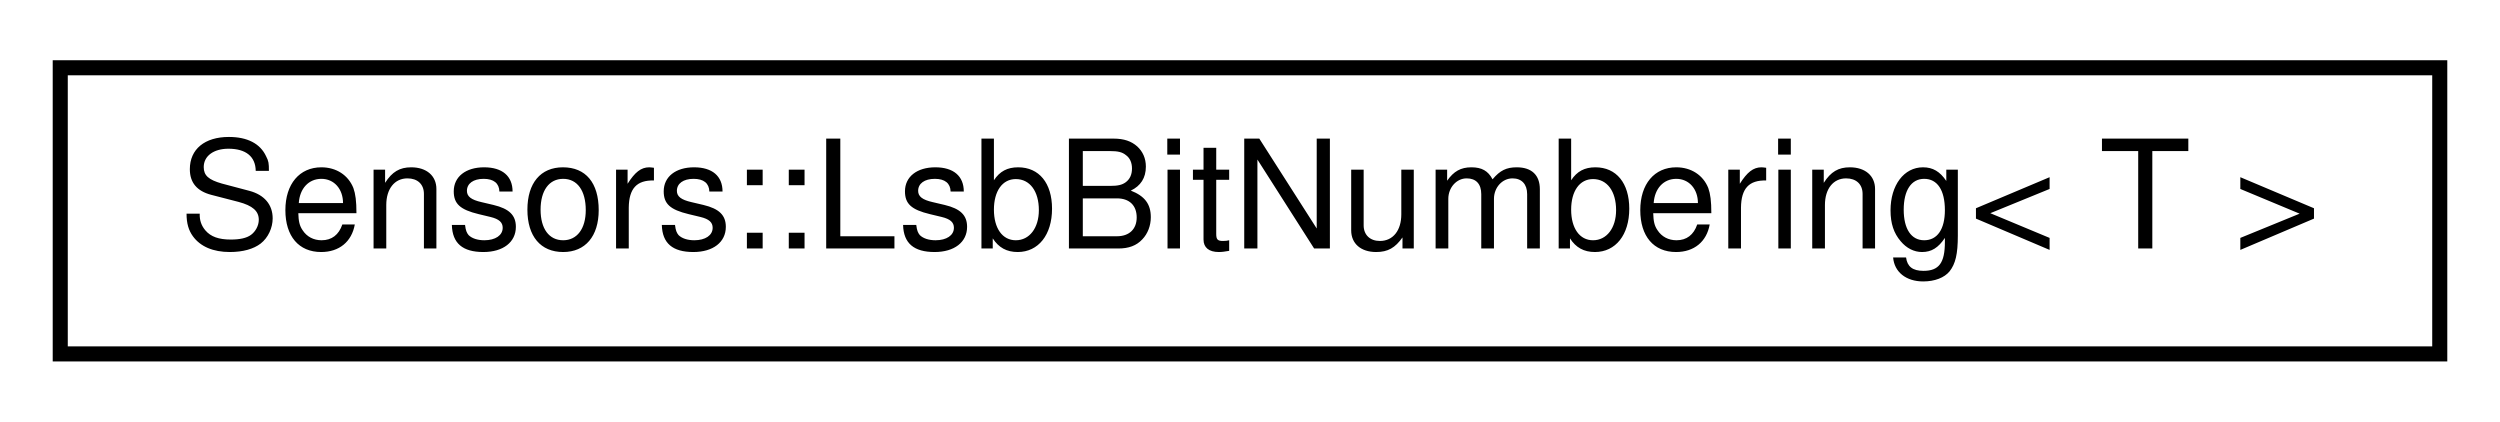
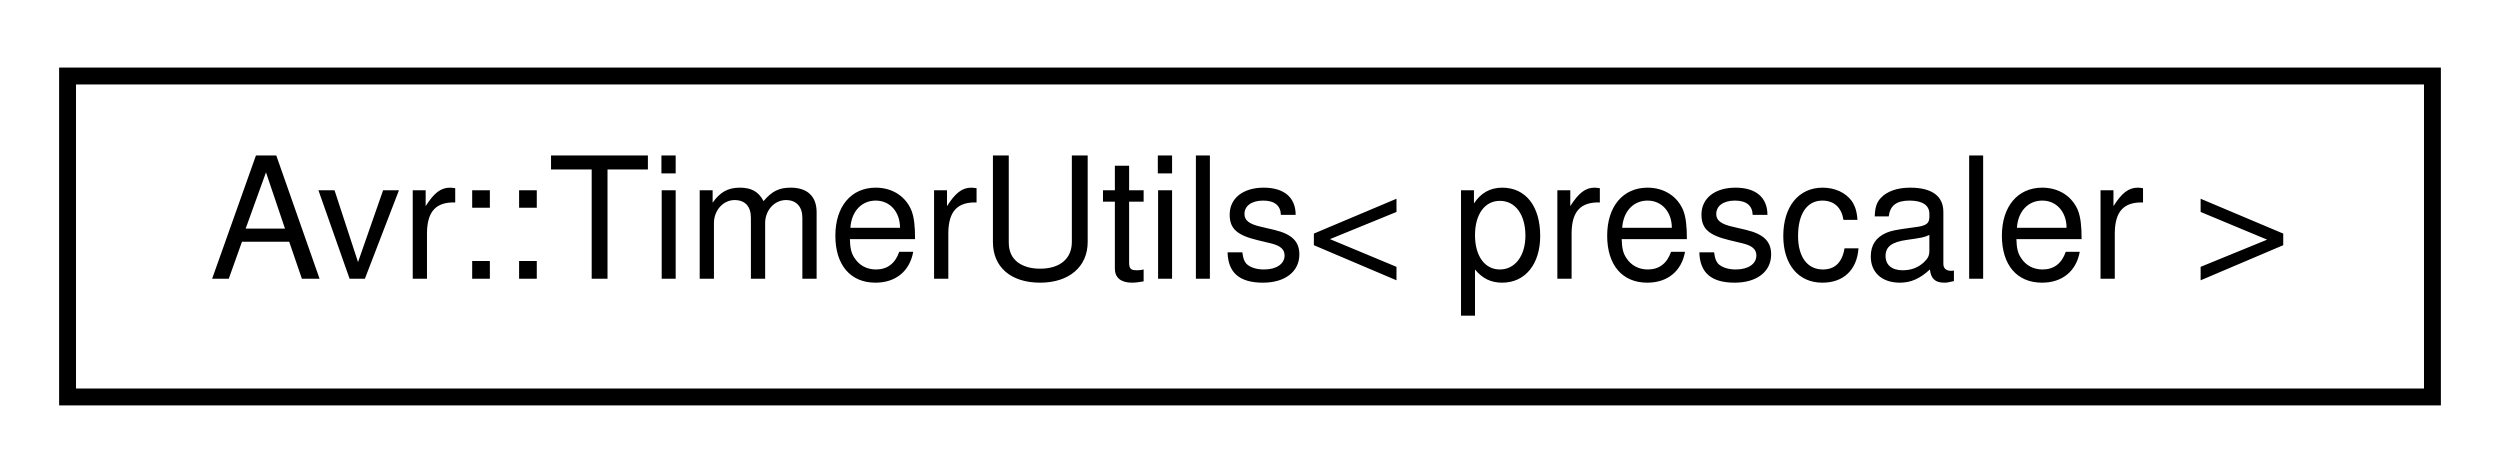
- <svg xmlns="http://www.w3.org/2000/svg" xmlns:xlink="http://www.w3.org/1999/xlink" width="166pt" height="28pt" viewBox="0.00 0.00 166.00 28.00">
+ <svg xmlns="http://www.w3.org/2000/svg" xmlns:xlink="http://www.w3.org/1999/xlink" width="148pt" height="28pt" viewBox="0.00 0.00 148.00 28.00">
  <g id="graph0" class="graph" transform="scale(1 1) rotate(0) translate(4 24)">
    <g id="node1" class="node">
      <g id="a_node1">
-         <a xlink:href="group__libsensors__bitdecoder.html#structSensors_1_1LsbBitNumbering" target="_top" xlink:title="Configuration parameter for BitDecoder that leads to new bits being added with LSB bit numbering (lea...">
-           <polygon fill="none" stroke="black" points="-1.42109e-14,-0.5 -1.42109e-14,-19.5 158,-19.5 158,-0.5 -1.42109e-14,-0.5" />
-           <text text-anchor="middle" x="79" y="-7.5" font-family="Helvetica,sans-Serif" font-size="10.00">Sensors::LsbBitNumbering&lt; T &gt;</text>
+         <a xlink:href="group__libtarget__timer.html#structAvr_1_1TimerUtils" target="_top" xlink:title="Compile time calculation of clock select and conversion of time (in us) to system clock ticks given t...">
+           <polygon fill="none" stroke="black" points="0,-0.5 0,-19.5 140,-19.5 140,-0.5 0,-0.5" />
+           <text text-anchor="middle" x="70" y="-7.5" font-family="Helvetica,sans-Serif" font-size="10.00">Avr::TimerUtils&lt; prescaler &gt;</text>
        </a>
      </g>
    </g>
  </g>
</svg>
